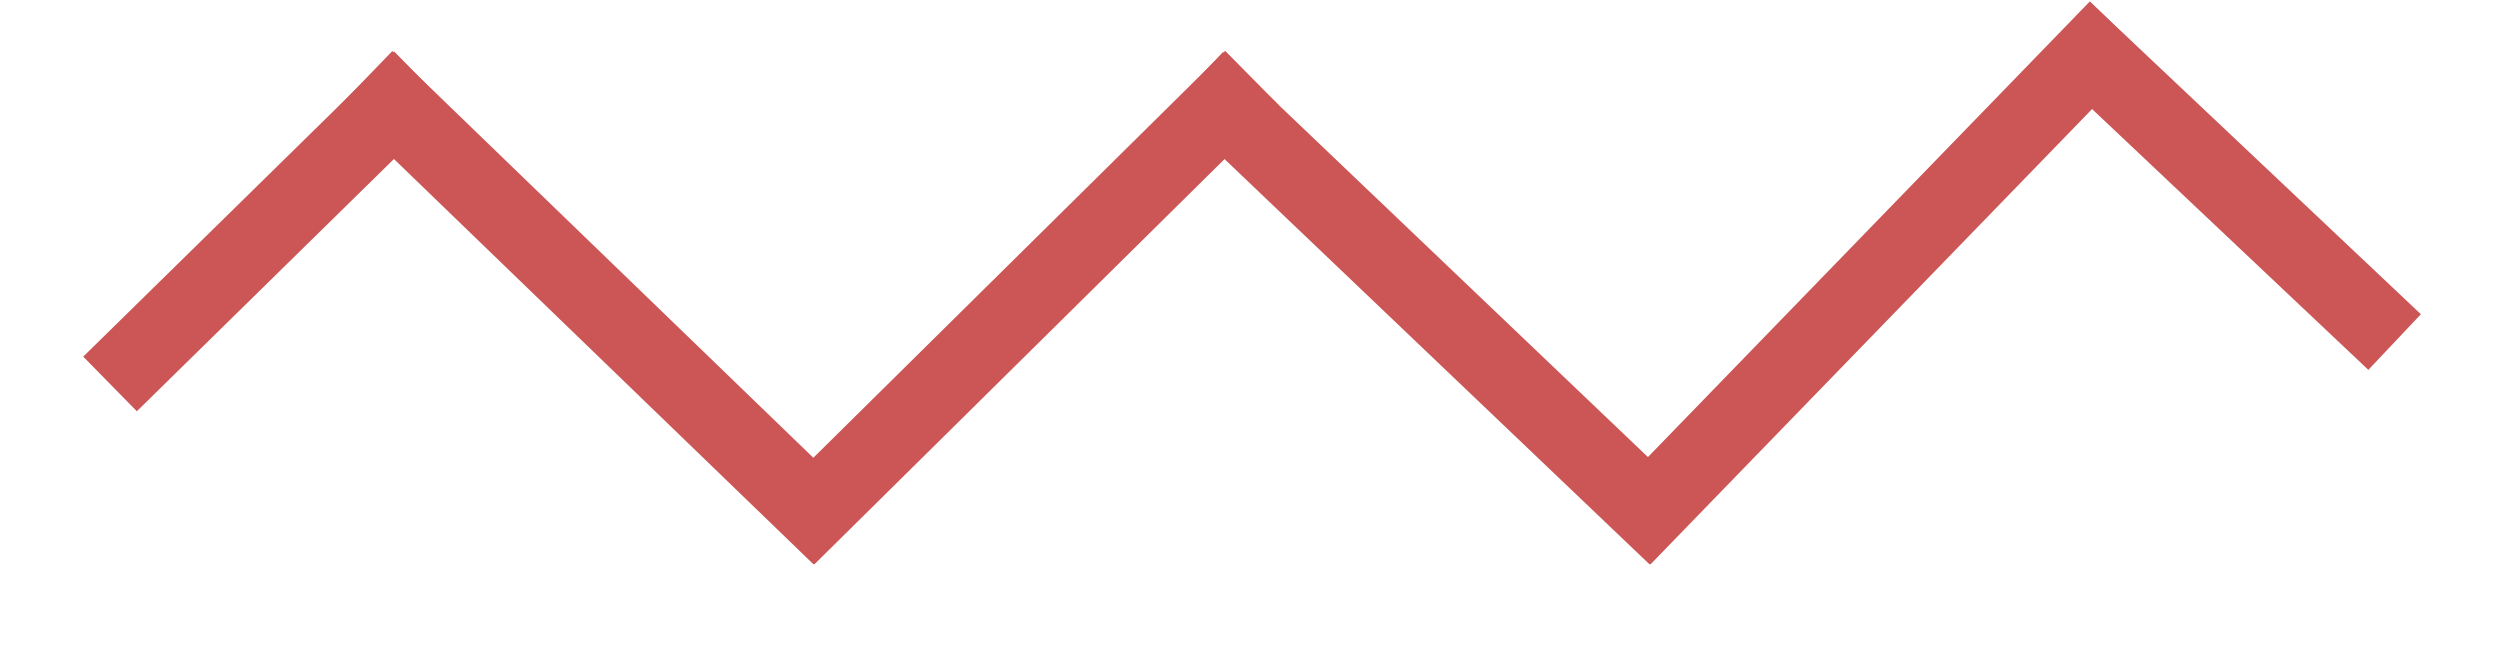
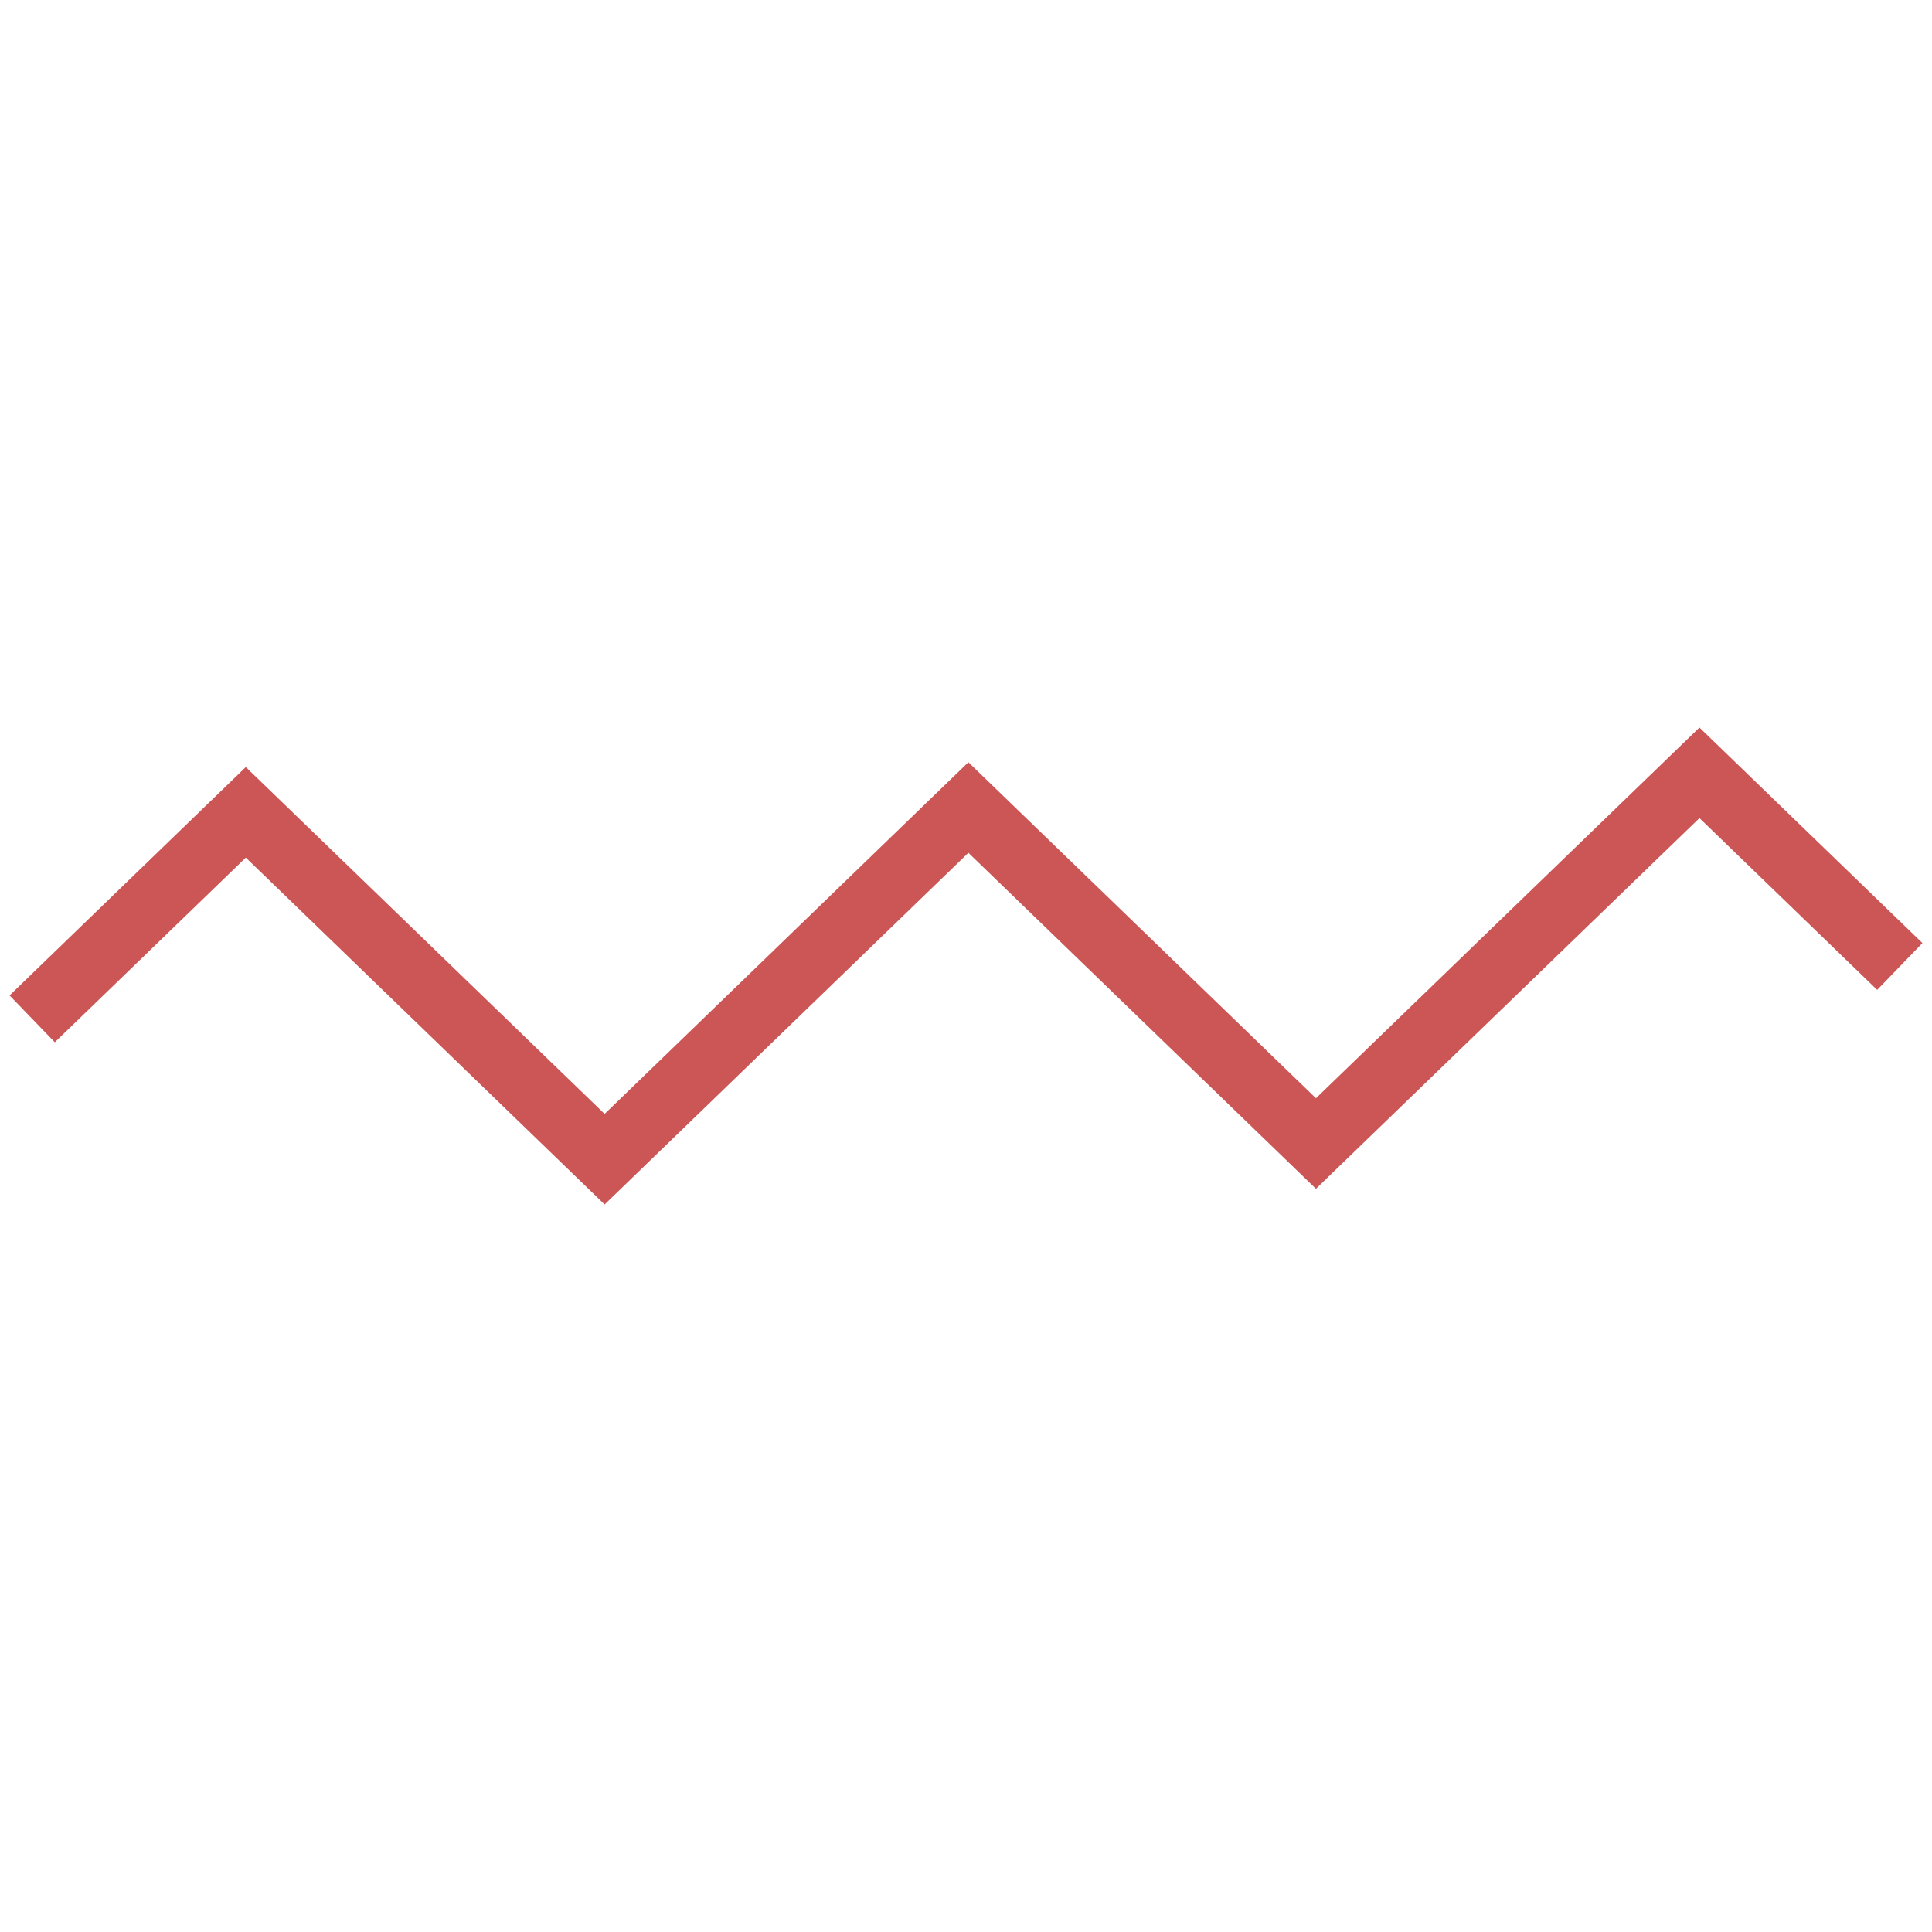
- <svg xmlns="http://www.w3.org/2000/svg" width="49px" height="13px" viewBox="0 0 49 13" version="1.1">
+ <svg xmlns="http://www.w3.org/2000/svg" width="60px" height="60px" viewBox="0 0 60 60" version="1.1">
  <defs />
-   <g id="Page-1" stroke="none" stroke-width="1" fill="none" fill-rule="evenodd" stroke-linecap="square">
-     <g id="category-icons" transform="translate(-11, -11)" stroke="#CC5555" stroke-width="1.5">
-       <g id="resistors" transform="translate(4, 12)">
-         <path d="M9.692,6 L14.716,1.071" id="Line" />
-         <path d="M14.708,1.061 L22.926,9" id="Line" />
-         <path d="M22.968,9 L31.007,1.058" id="Line-81" />
-         <path d="M30.998,1.079 L39.305,9" id="Line-80" />
-         <path d="M39.334,9 L47.977,0.089" id="Line-83" />
-         <path d="M47.994,0.096 L53.389,5.189" id="Line-84" />
-       </g>
+   <g id="Page-1" stroke="none" stroke-width="1" fill="none" fill-rule="evenodd">
+     <g id="resistors" transform="translate(1, 24)" stroke="#CC5555" stroke-width="2.022">
+       <path d="M-5.68434189e-14,7.641 L6.634,1.228 L17.777,12 L29.074,1.078 L39.868,11.513 L51.778,0 L58,6.015" id="Path-245" />
    </g>
  </g>
</svg>
